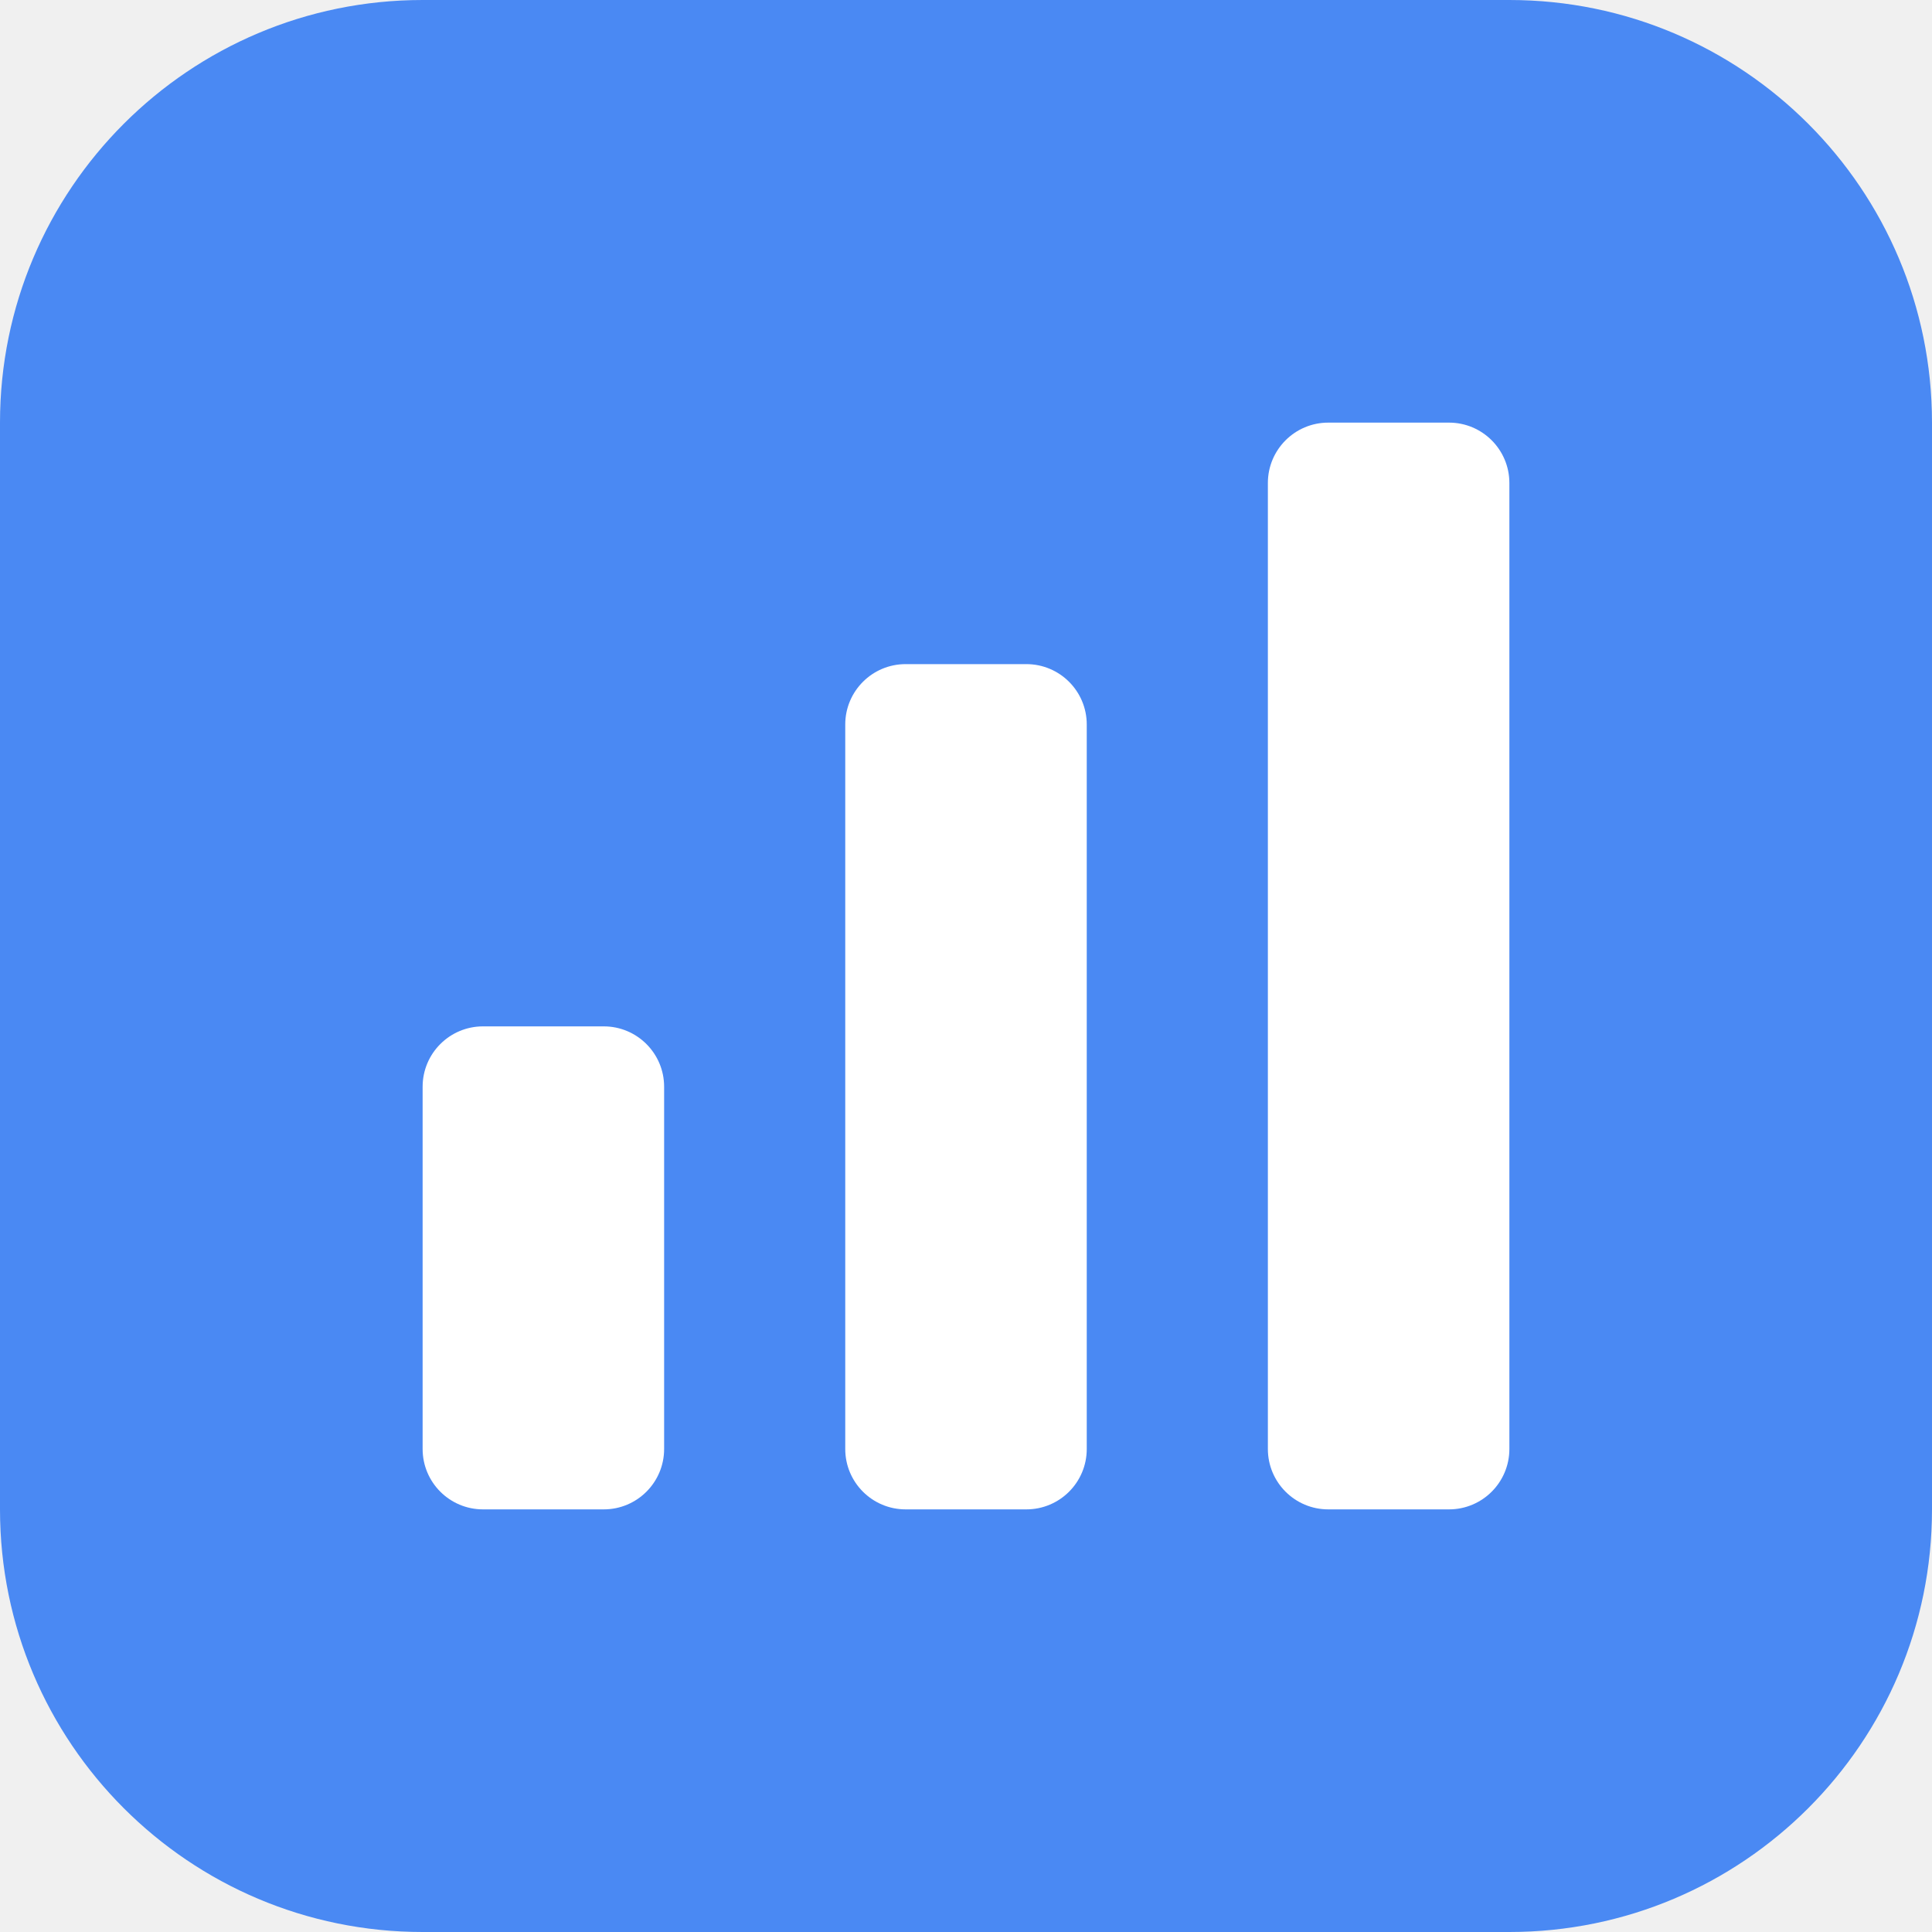
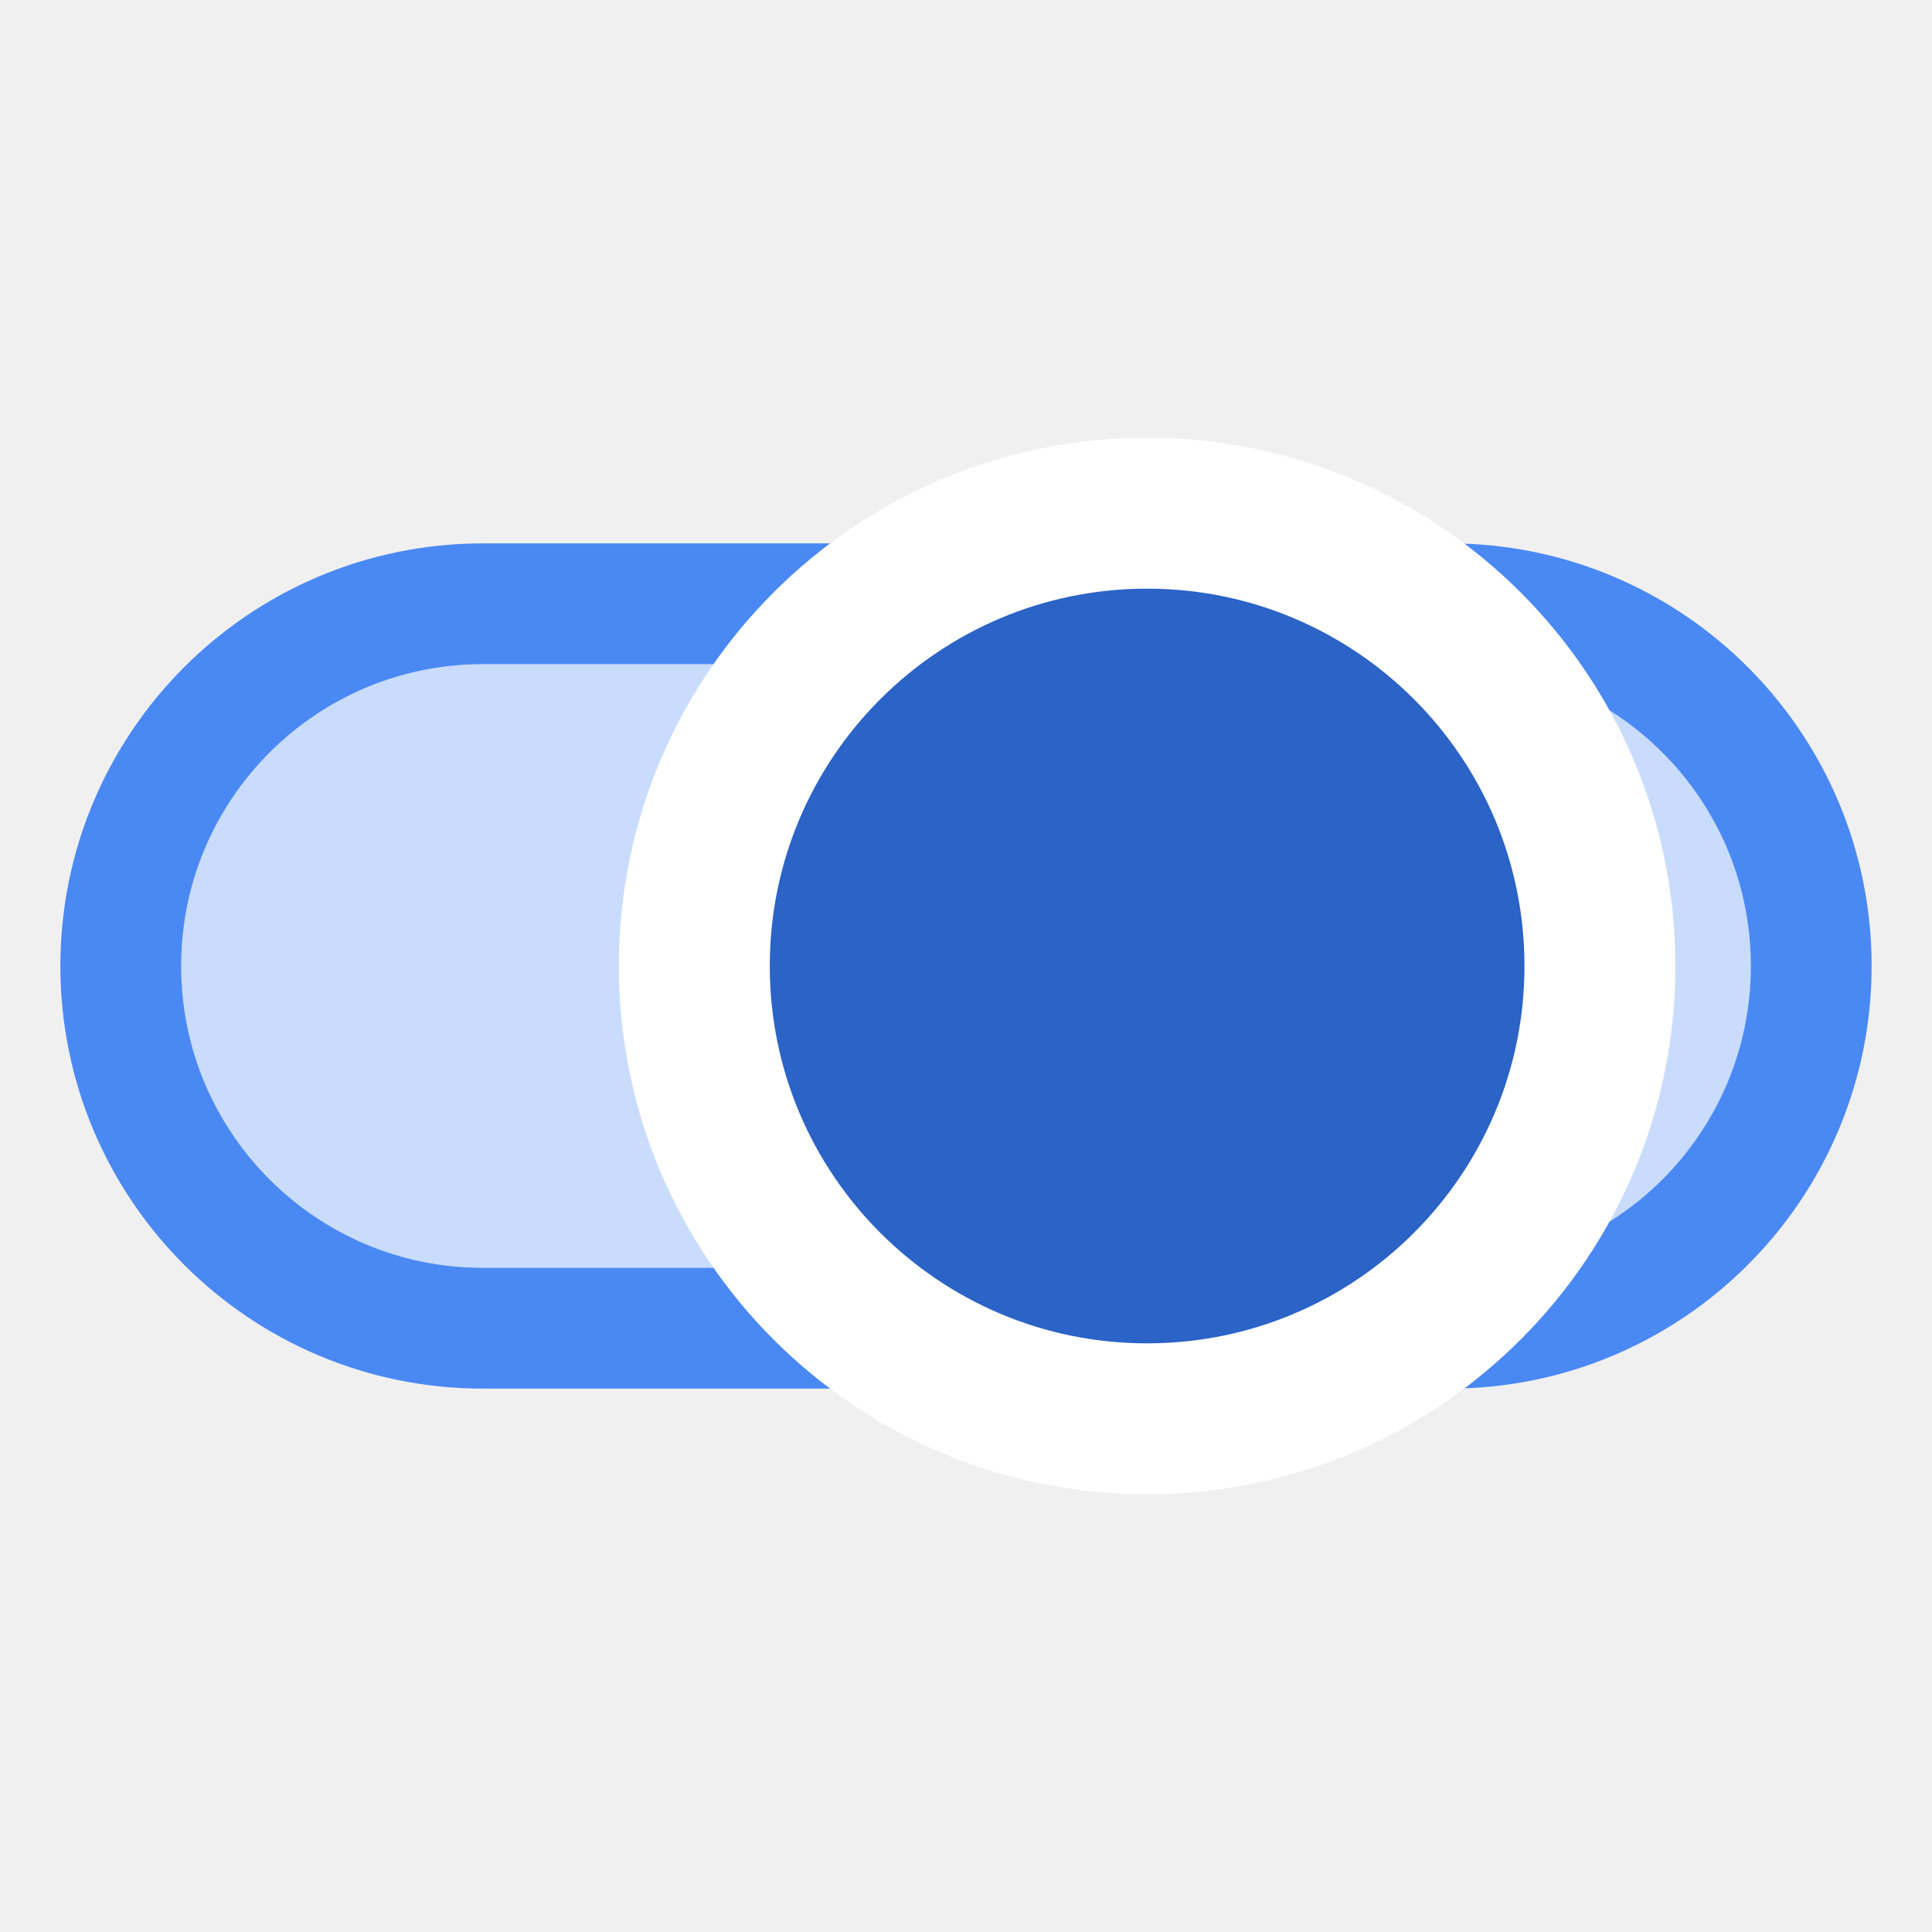
<svg xmlns="http://www.w3.org/2000/svg" viewBox="0 0 32 32">
-   <rect width="32" height="32" rx="7" fill="#4a89f3" />
-   <rect x="7" y="17" width="4" height="8" rx="1" fill="#fff" />
-   <rect x="14" y="11" width="4" height="14" rx="1" fill="#fff" />
-   <rect x="21" y="7" width="4" height="18" rx="1" fill="#fff" />
+   <rect x="2" y="10" width="28" height="12" rx="6" fill="#c9dcfb" stroke="#4a89f3" stroke-width="2" />
+   <circle cx="19" cy="16" r="7.5" fill="#2b63c6" stroke="#fff" stroke-width="2.5" />
</svg>
